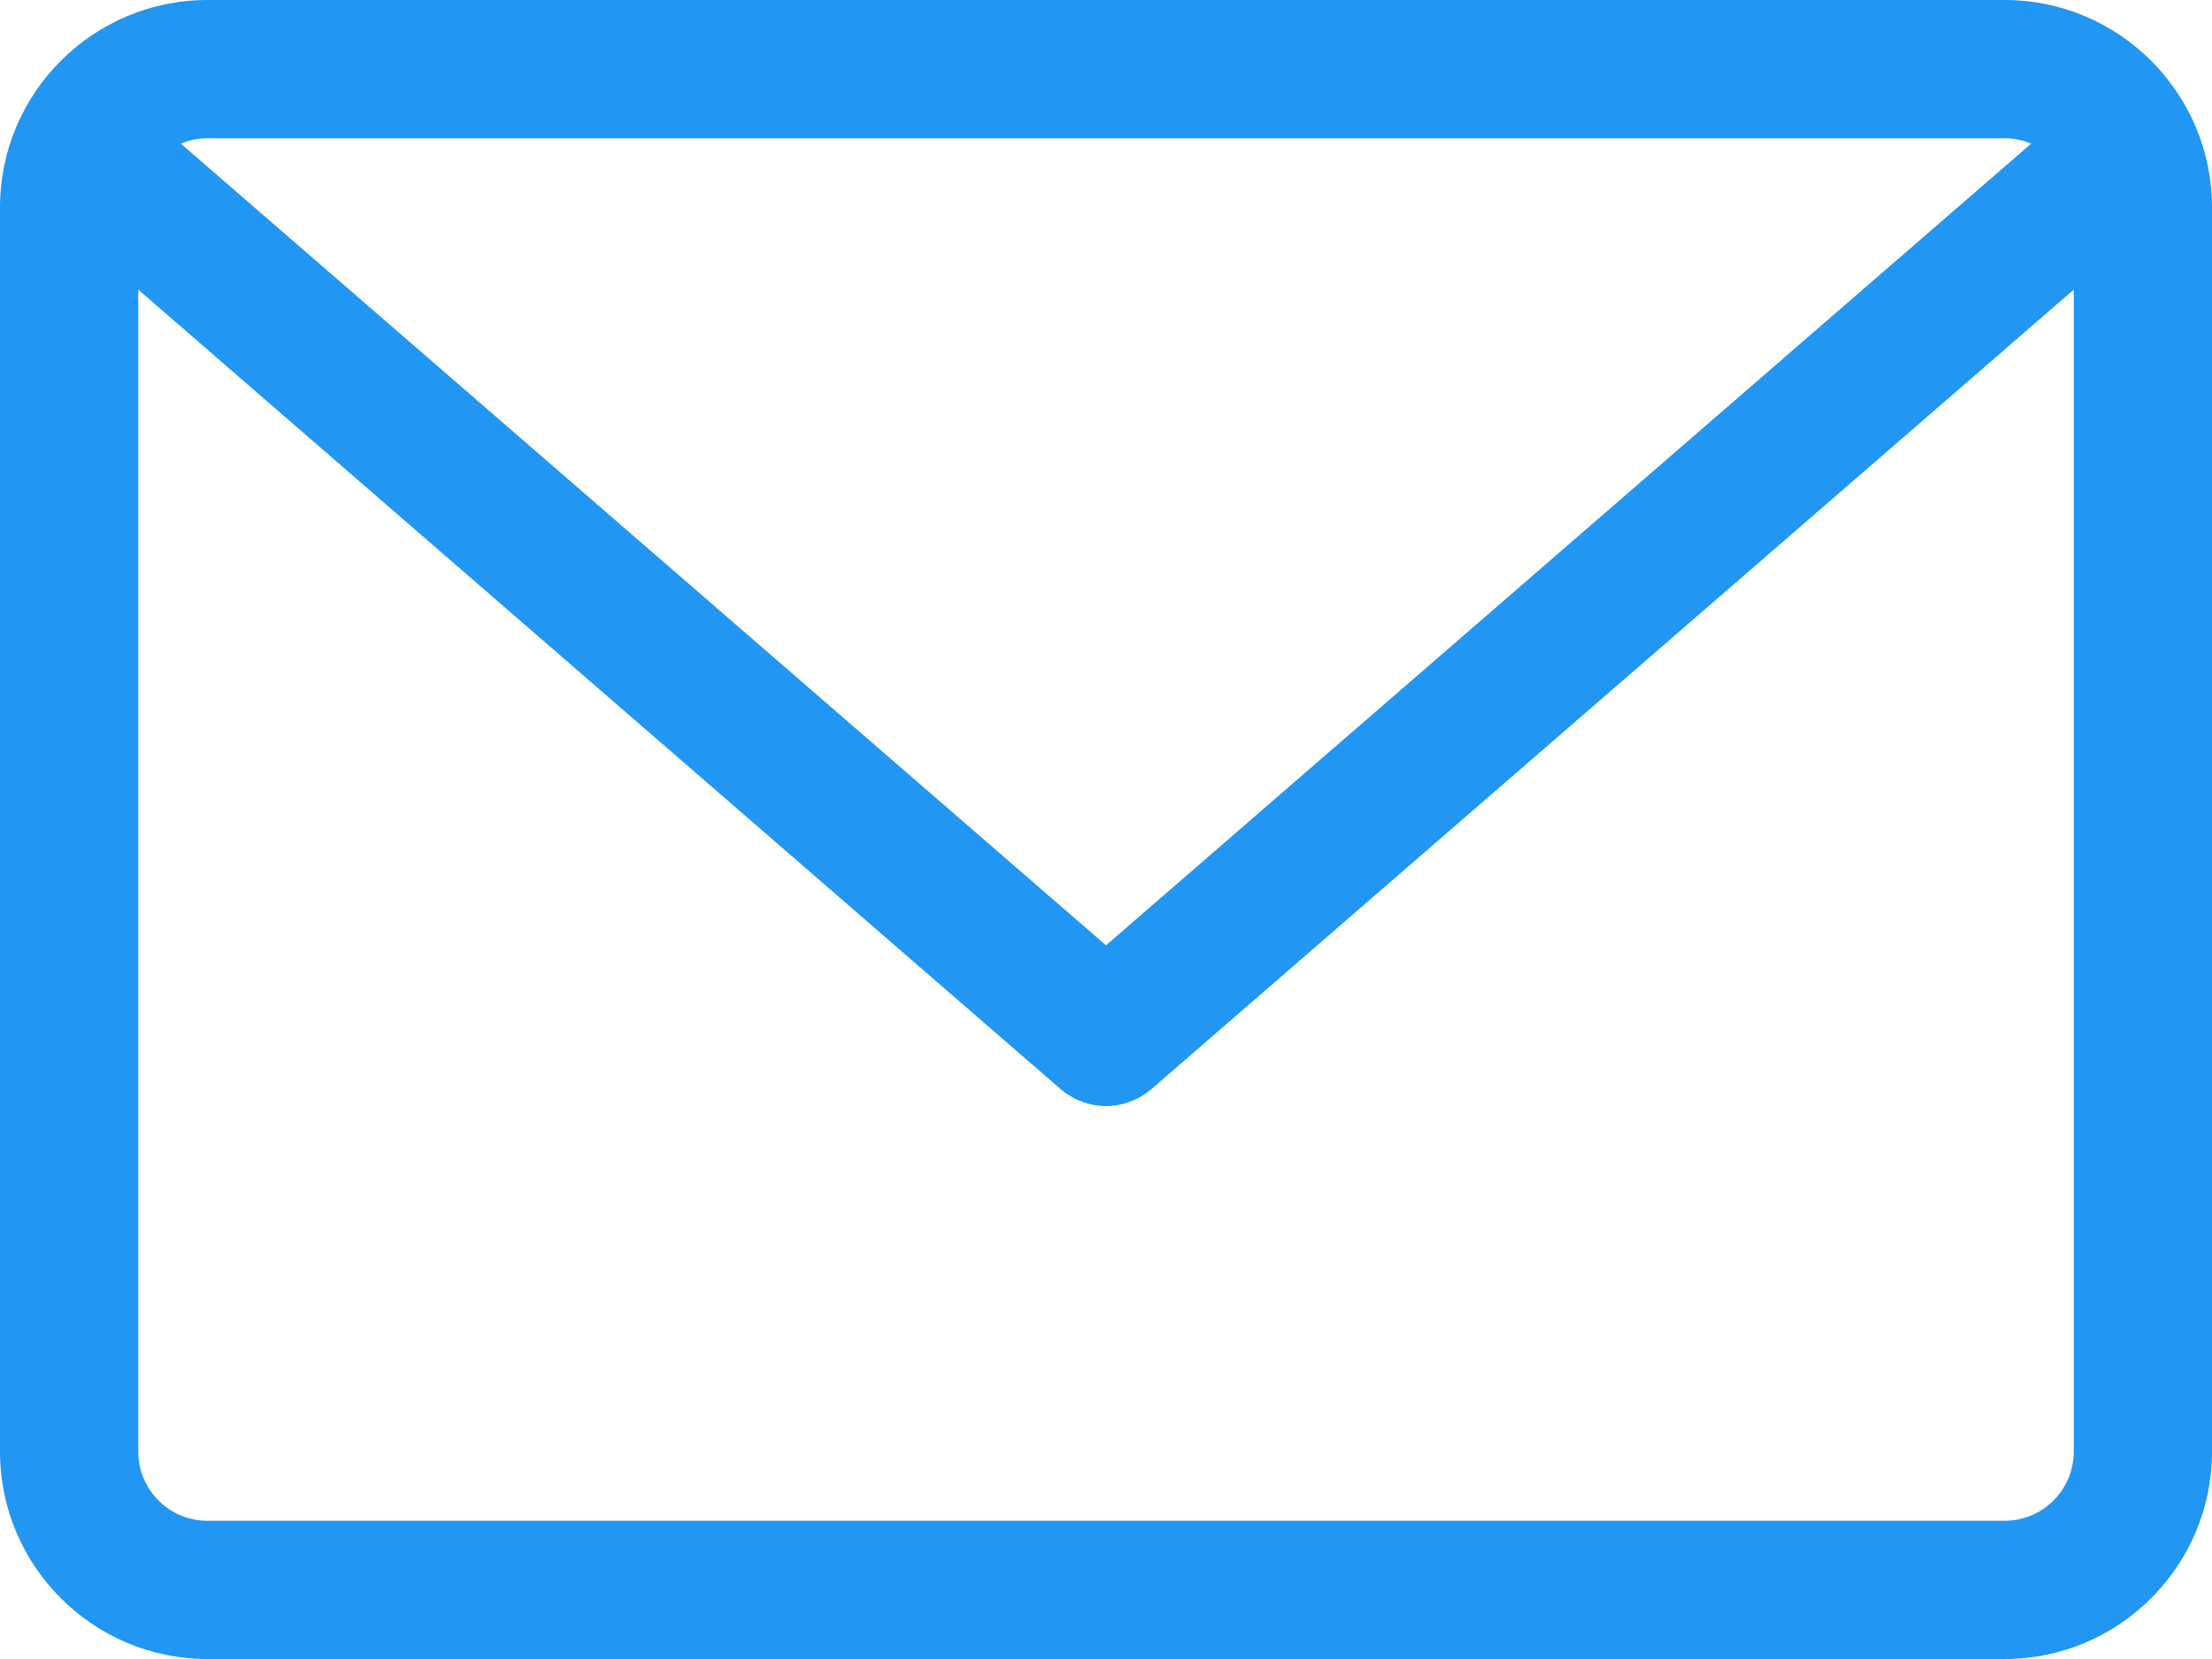
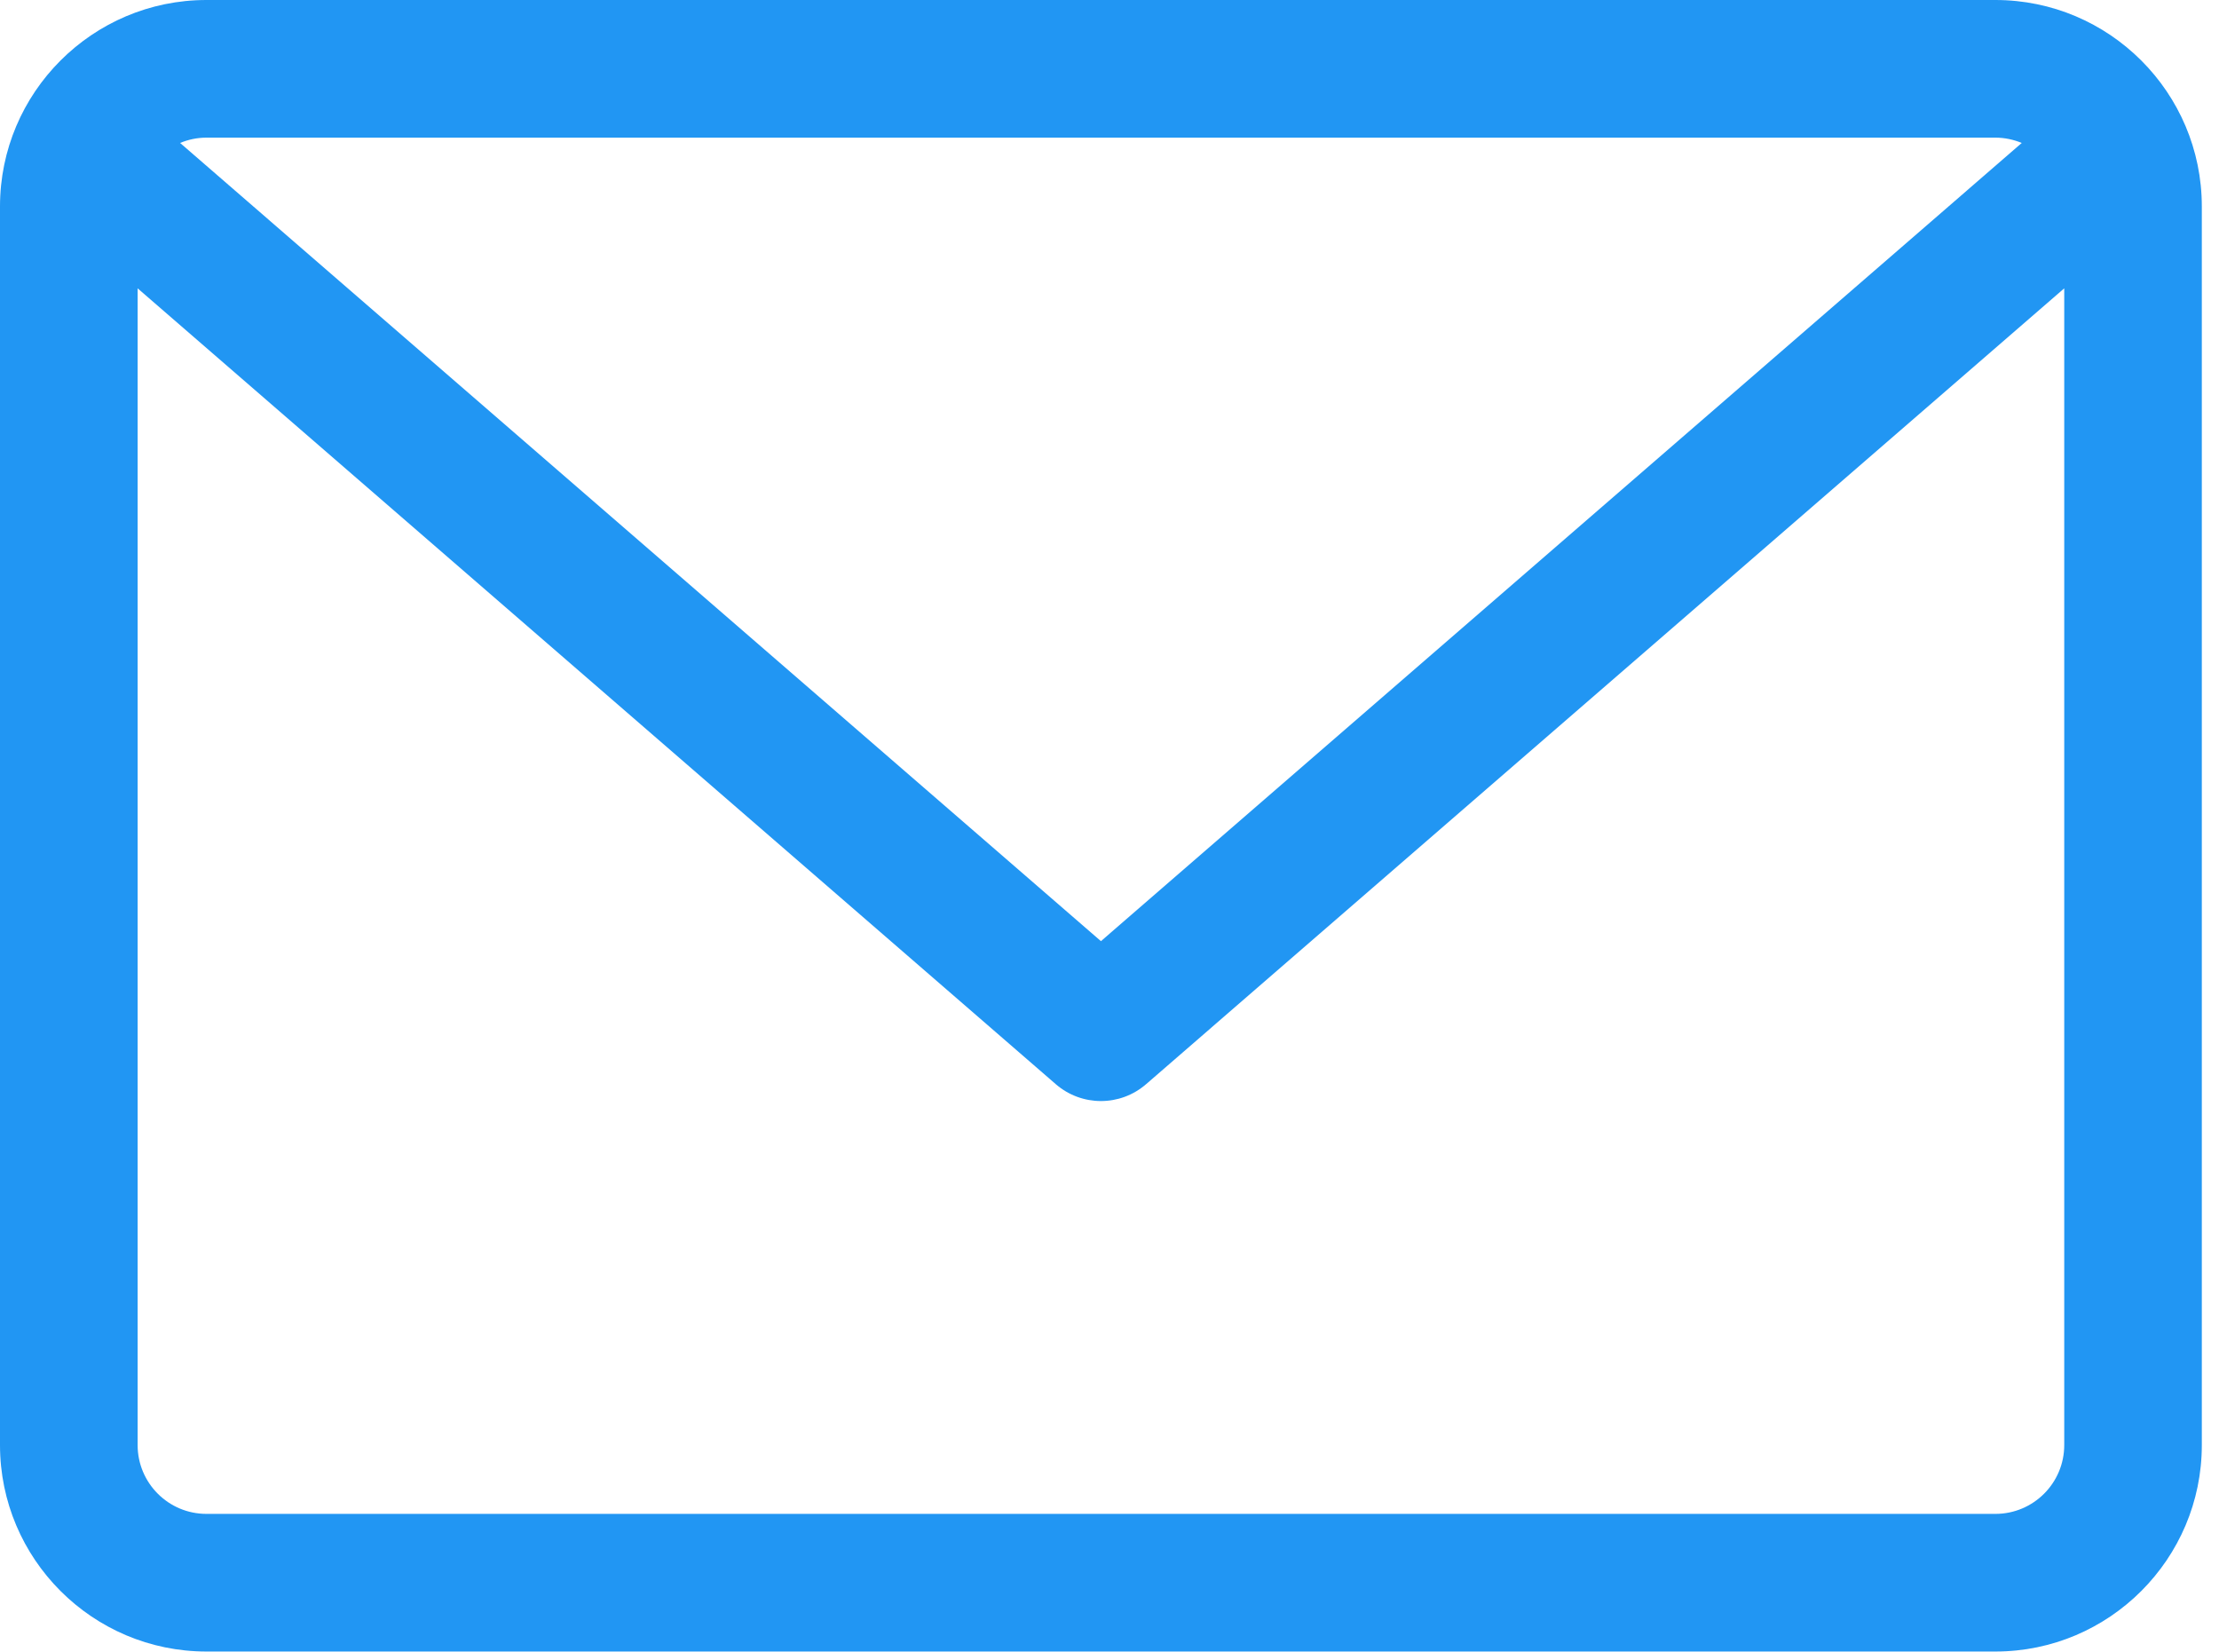
- <svg xmlns="http://www.w3.org/2000/svg" width="16" height="12" viewBox="0 0 16 12" fill="none">
-   <path d="M14.5 0H1.5C0.673 0 0 0.673 0 1.5V10.5C0 11.327 0.673 12 1.5 12H14.5C15.327 12 16 11.327 16 10.5V1.5C16 0.673 15.327 0 14.5 0ZM14.5 1C14.568 1 14.633 1.014 14.692 1.039L8 6.838L1.308 1.039C1.367 1.014 1.432 1 1.5 1H14.5ZM14.5 11H1.5C1.224 11 1 10.776 1 10.5V2.095L7.672 7.878C7.767 7.959 7.883 8 8 8C8.117 8 8.233 7.959 8.328 7.878L15 2.095V10.5C15 10.776 14.776 11 14.5 11Z" fill="#2196F3" />
+ <svg xmlns="http://www.w3.org/2000/svg" version="1.1" width="43" height="32" viewBox="0 0 43 32">
+   <path fill="#2196f3" d="M38.667 0h-34.667c-2.206 0-4 1.794-4 4v24c0 2.206 1.794 4 4 4h34.667c2.206 0 4-1.794 4-4v-24c0-2.206-1.794-4-4-4zM38.667 2.667c0.181 0 0.353 0.038 0.511 0.103l-17.844 15.466-17.844-15.466c0.158-0.066 0.33-0.103 0.511-0.103h34.667zM38.667 29.333h-34.667c-0.736 0-1.333-0.598-1.333-1.333v-22.413l17.793 15.421c0.251 0.217 0.563 0.326 0.874 0.326s0.622-0.108 0.874-0.326l17.793-15.421v22.413c0 0.736-0.598 1.333-1.333 1.333z" />
</svg>
